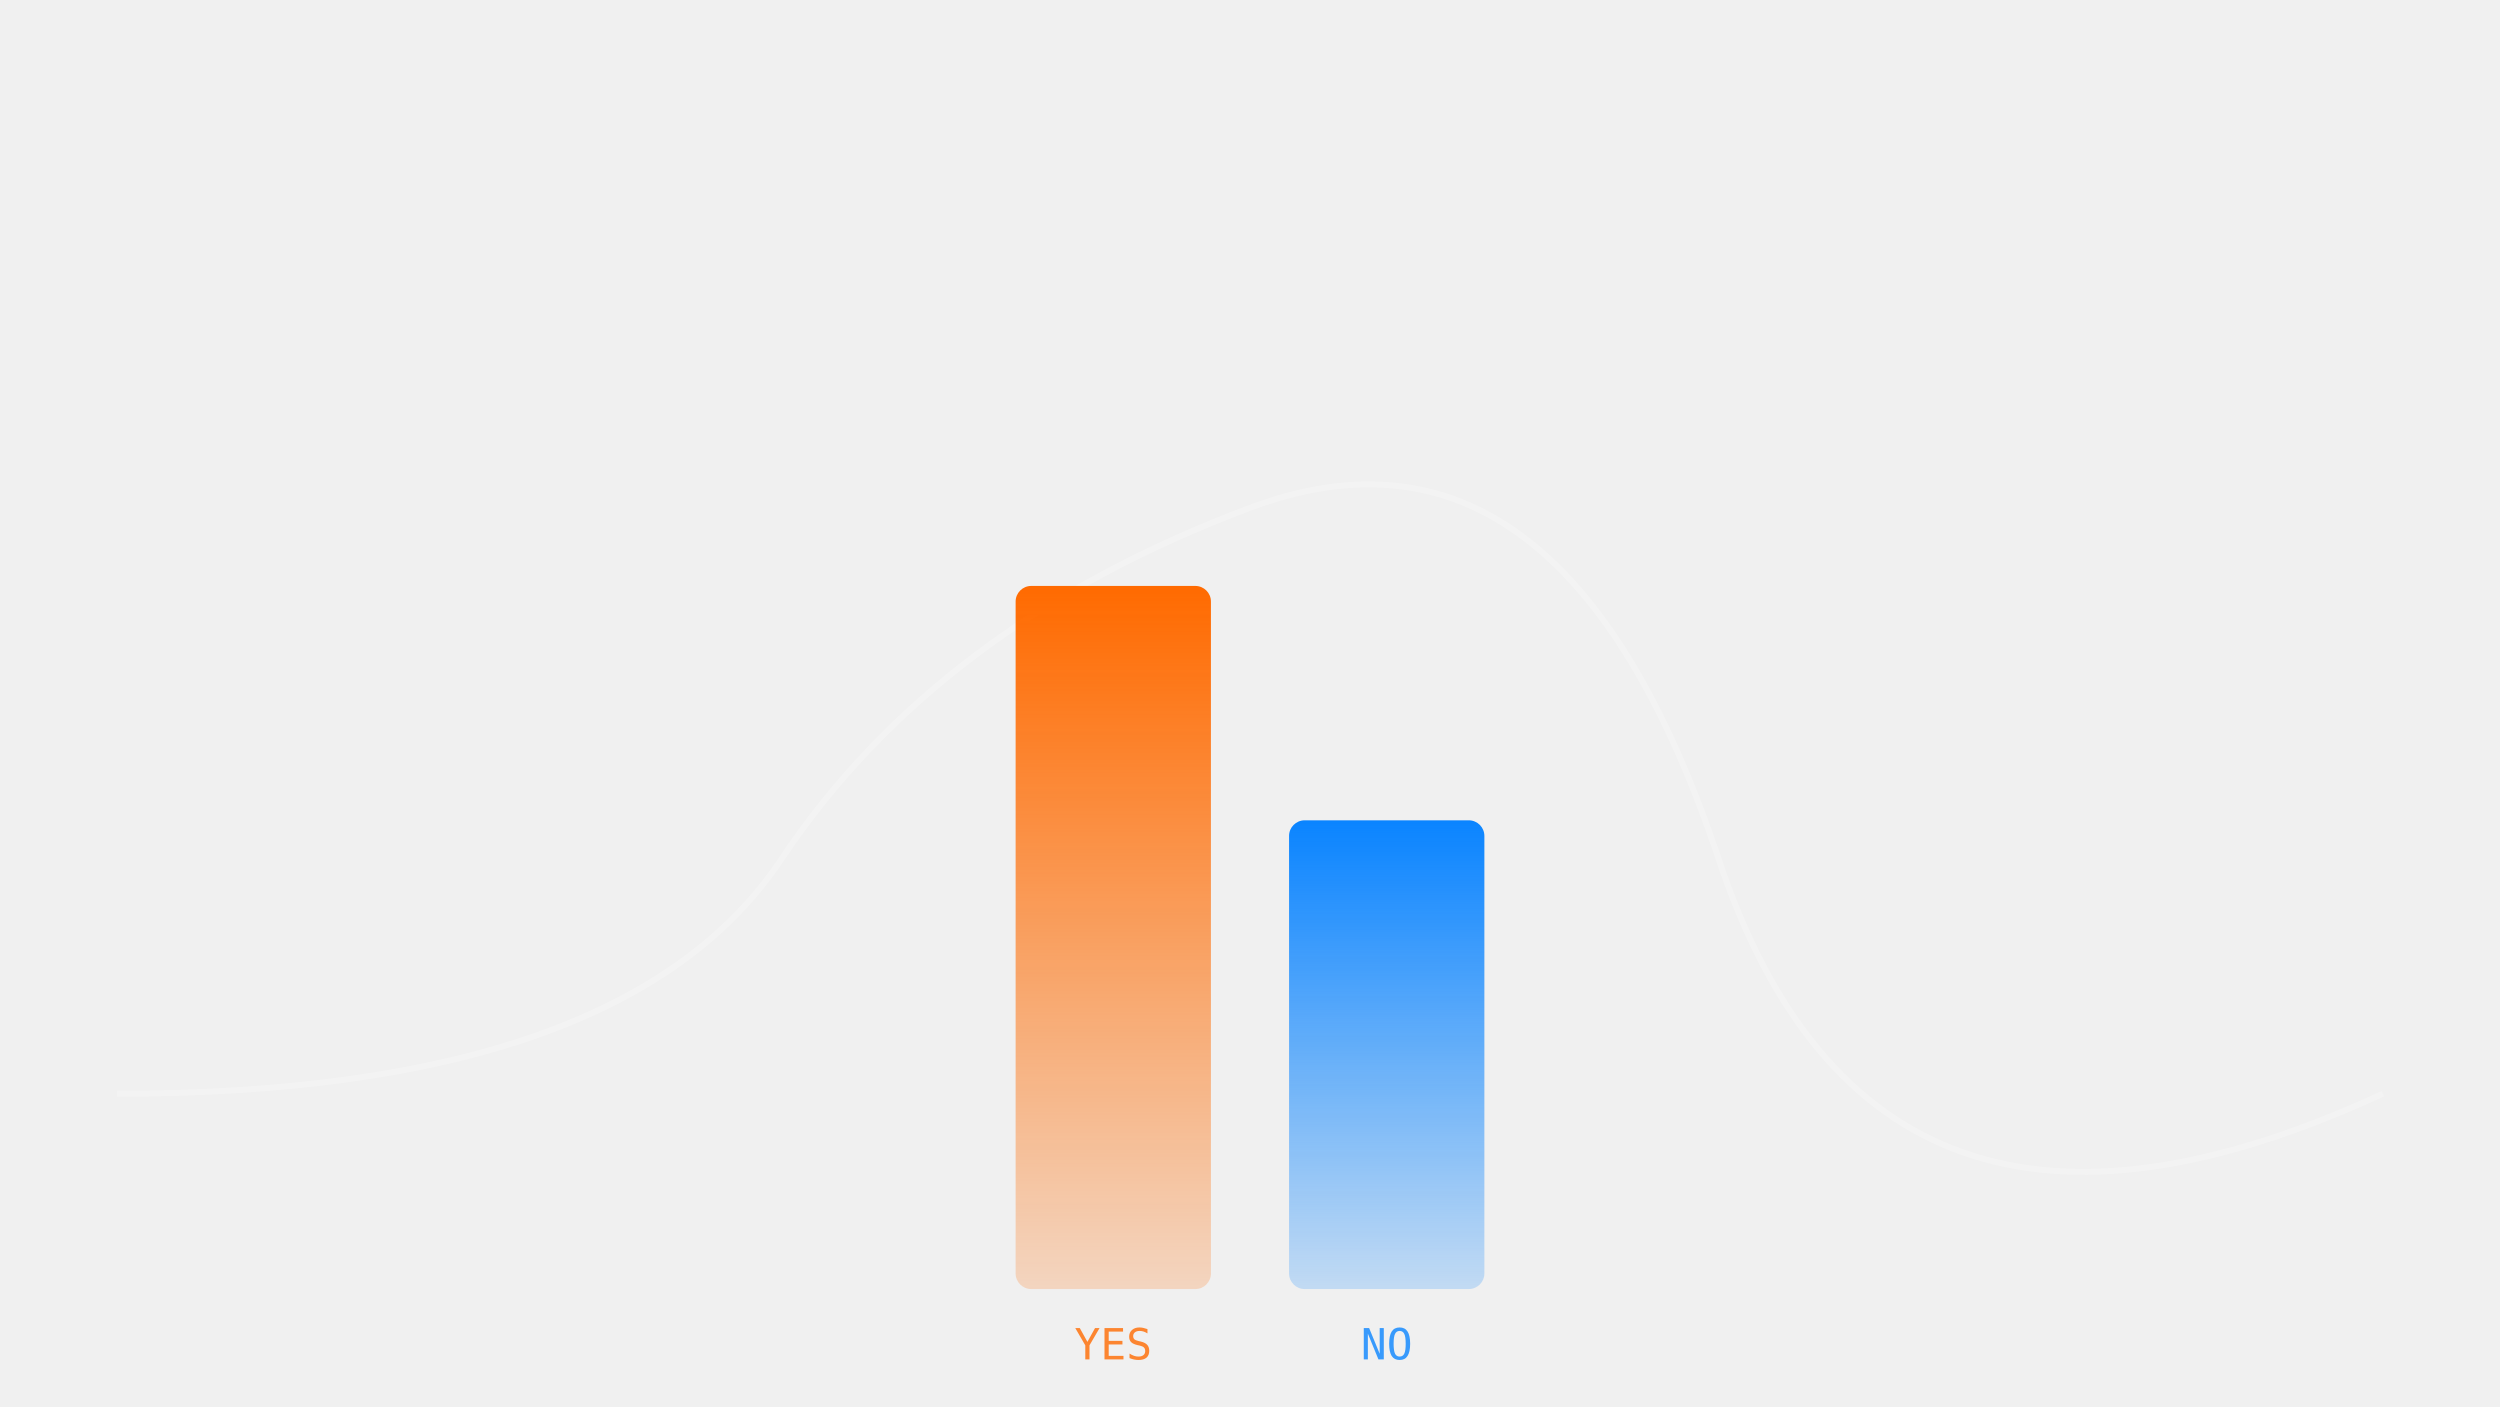
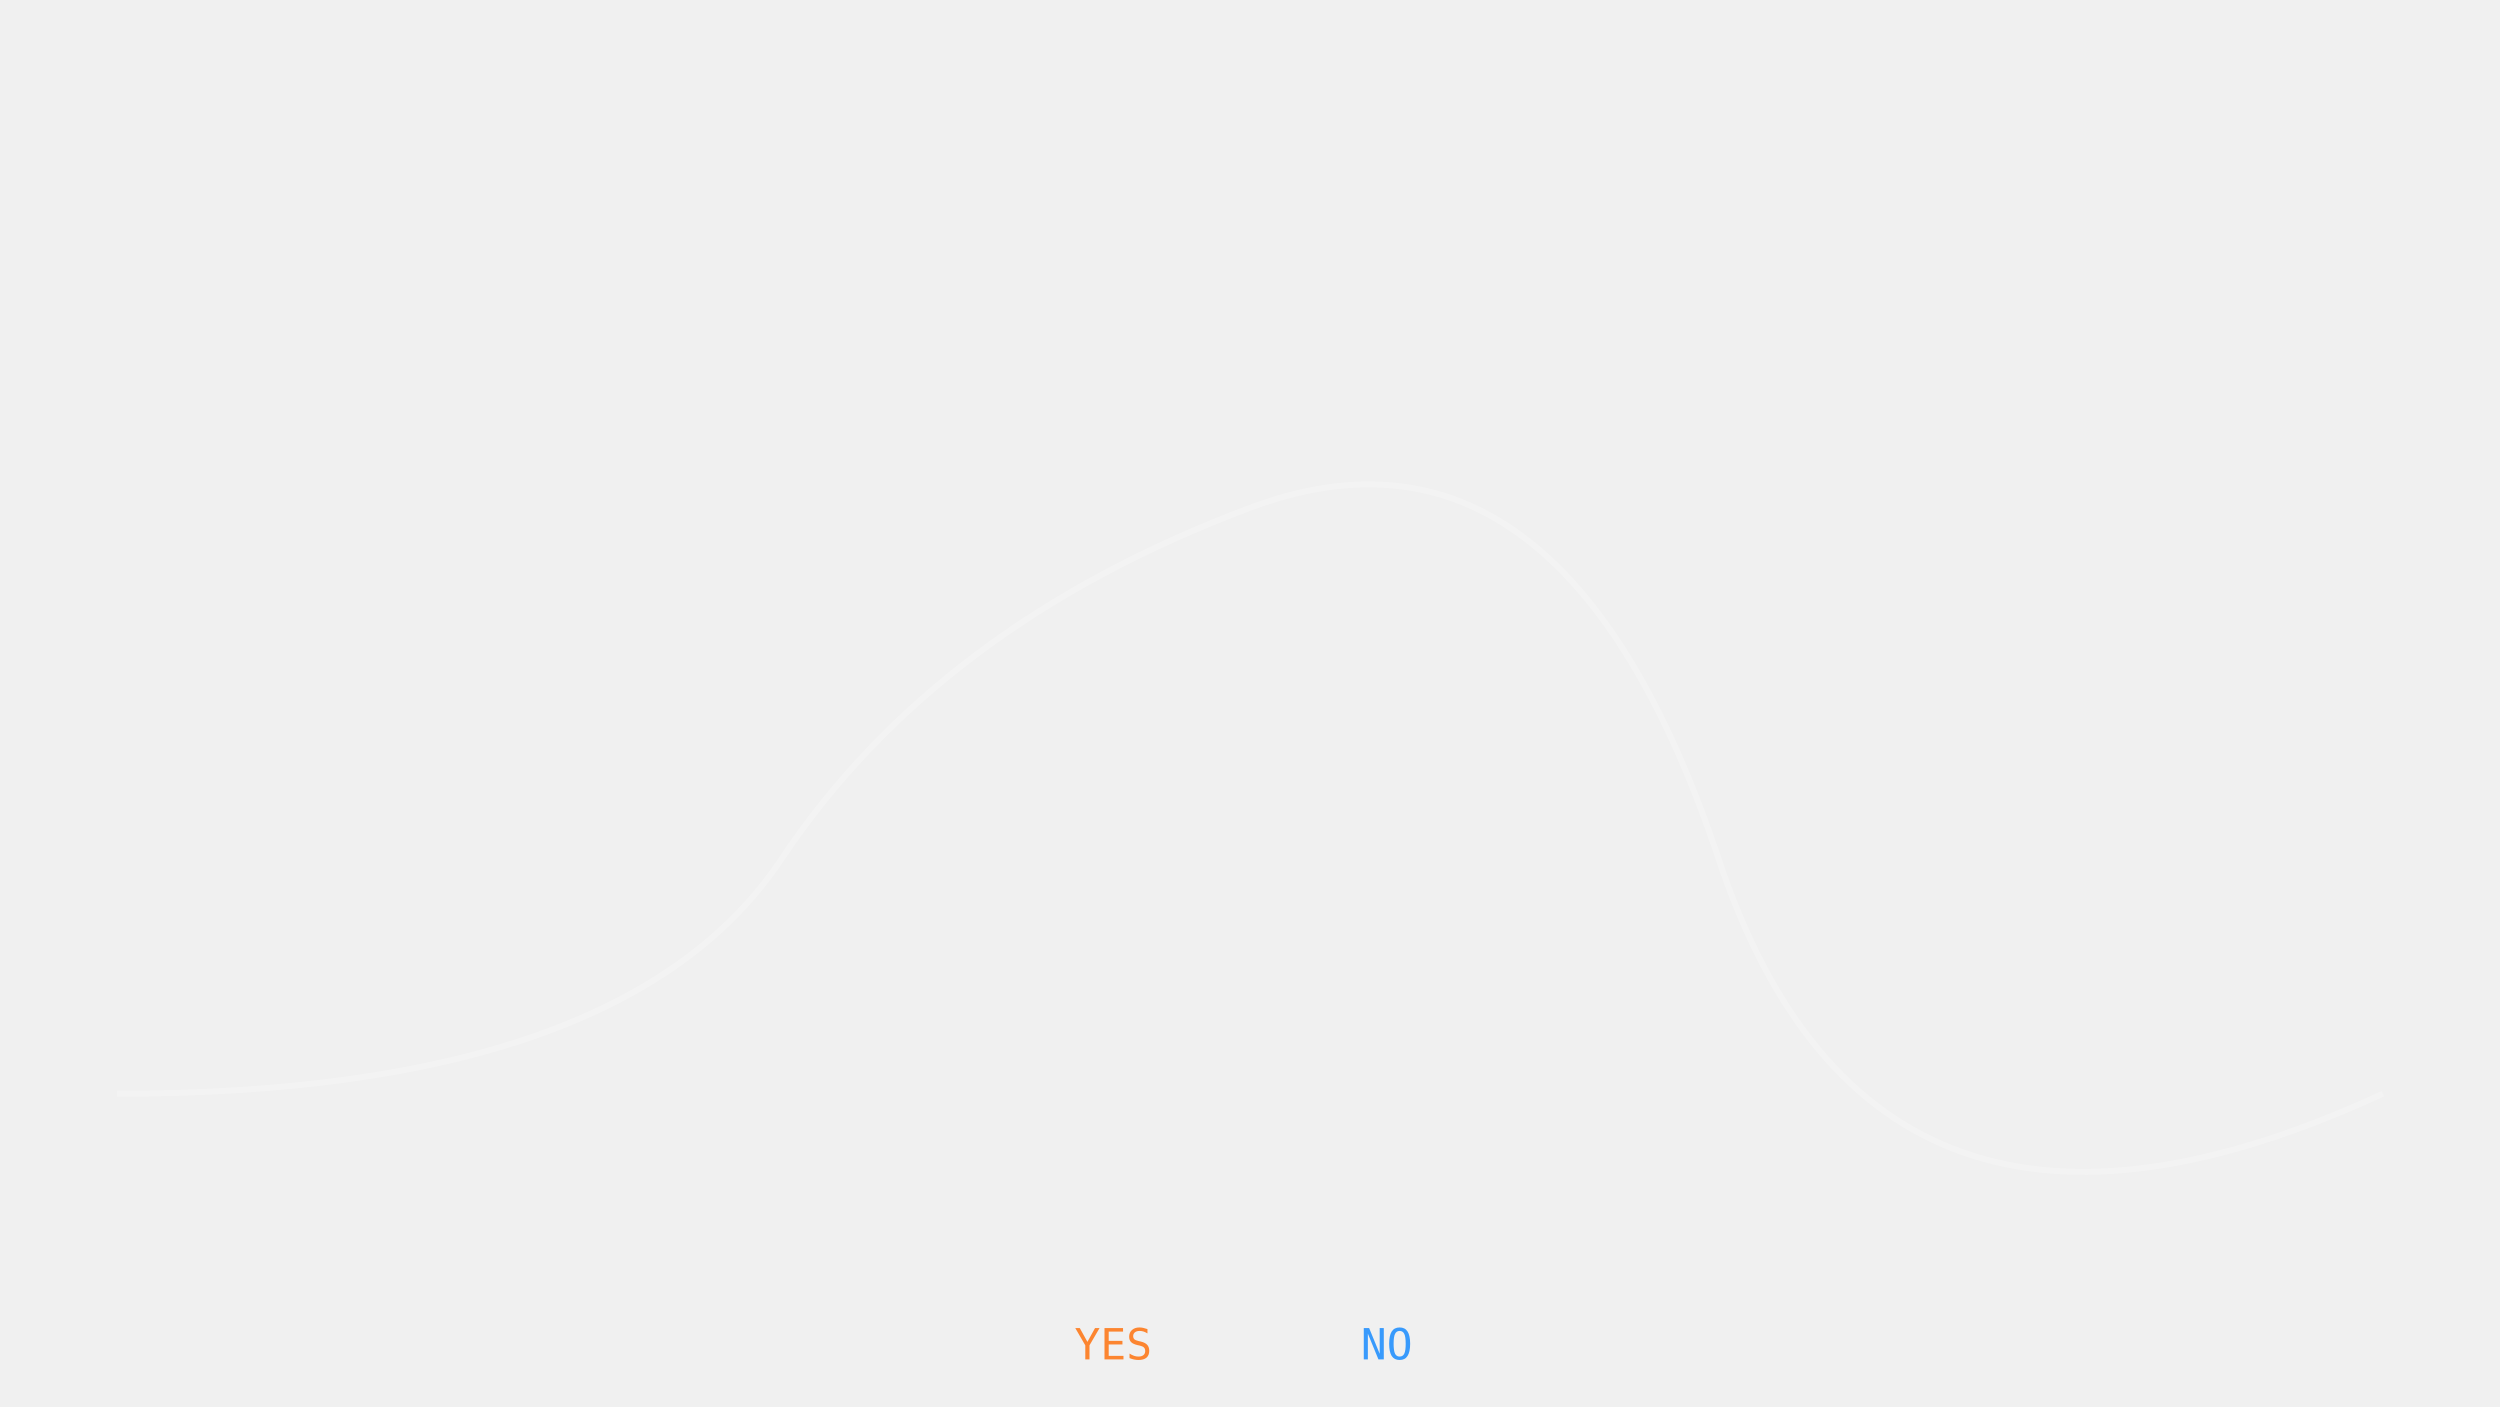
<svg xmlns="http://www.w3.org/2000/svg" viewBox="0 0 640 360" fill="none" aria-hidden="true">
  <defs>
    <linearGradient id="k-yes" x1="0%" y1="0%" x2="0%" y2="100%">
      <stop offset="0%" stop-color="#ff6a00" />
      <stop offset="100%" stop-color="#ff6a00" stop-opacity="0.2" />
    </linearGradient>
    <linearGradient id="k-no" x1="0%" y1="0%" x2="0%" y2="100%">
      <stop offset="0%" stop-color="#0a84ff" />
      <stop offset="100%" stop-color="#0a84ff" stop-opacity="0.2" />
    </linearGradient>
  </defs>
  <path d="M30 280 Q 160 280, 200 220 T 320 130 T 440 220 T 610 280" stroke="#ffffff" stroke-opacity="0.22" stroke-width="1.5" fill="none" />
-   <rect x="260" y="150" width="50" height="180" fill="url(#k-yes)" rx="4" />
-   <rect x="330" y="210" width="50" height="120" fill="url(#k-no)" rx="4" />
+   <rect x="260" width="50" fill="url(#k-yes)" rx="4">
+     <animate attributeName="y" values="150;130;170;145;150" dur="3.6s" repeatCount="indefinite" />
+     <animate attributeName="height" values="180;200;160;185;180" dur="3.6s" repeatCount="indefinite" />
+   </rect>
+   <rect x="330" width="50" fill="url(#k-no)" rx="4">
+     <animate attributeName="y" values="210;230;195;215;210" dur="3.6s" repeatCount="indefinite" />
+     <animate attributeName="height" values="120;100;135;115;120" dur="3.6s" repeatCount="indefinite" />
+   </rect>
  <text x="285" y="348" fill="#ff6a00" font-family="ui-monospace, monospace" font-size="11" text-anchor="middle" opacity="0.8">YES</text>
  <text x="355" y="348" fill="#0a84ff" font-family="ui-monospace, monospace" font-size="11" text-anchor="middle" opacity="0.8">NO</text>
</svg>
